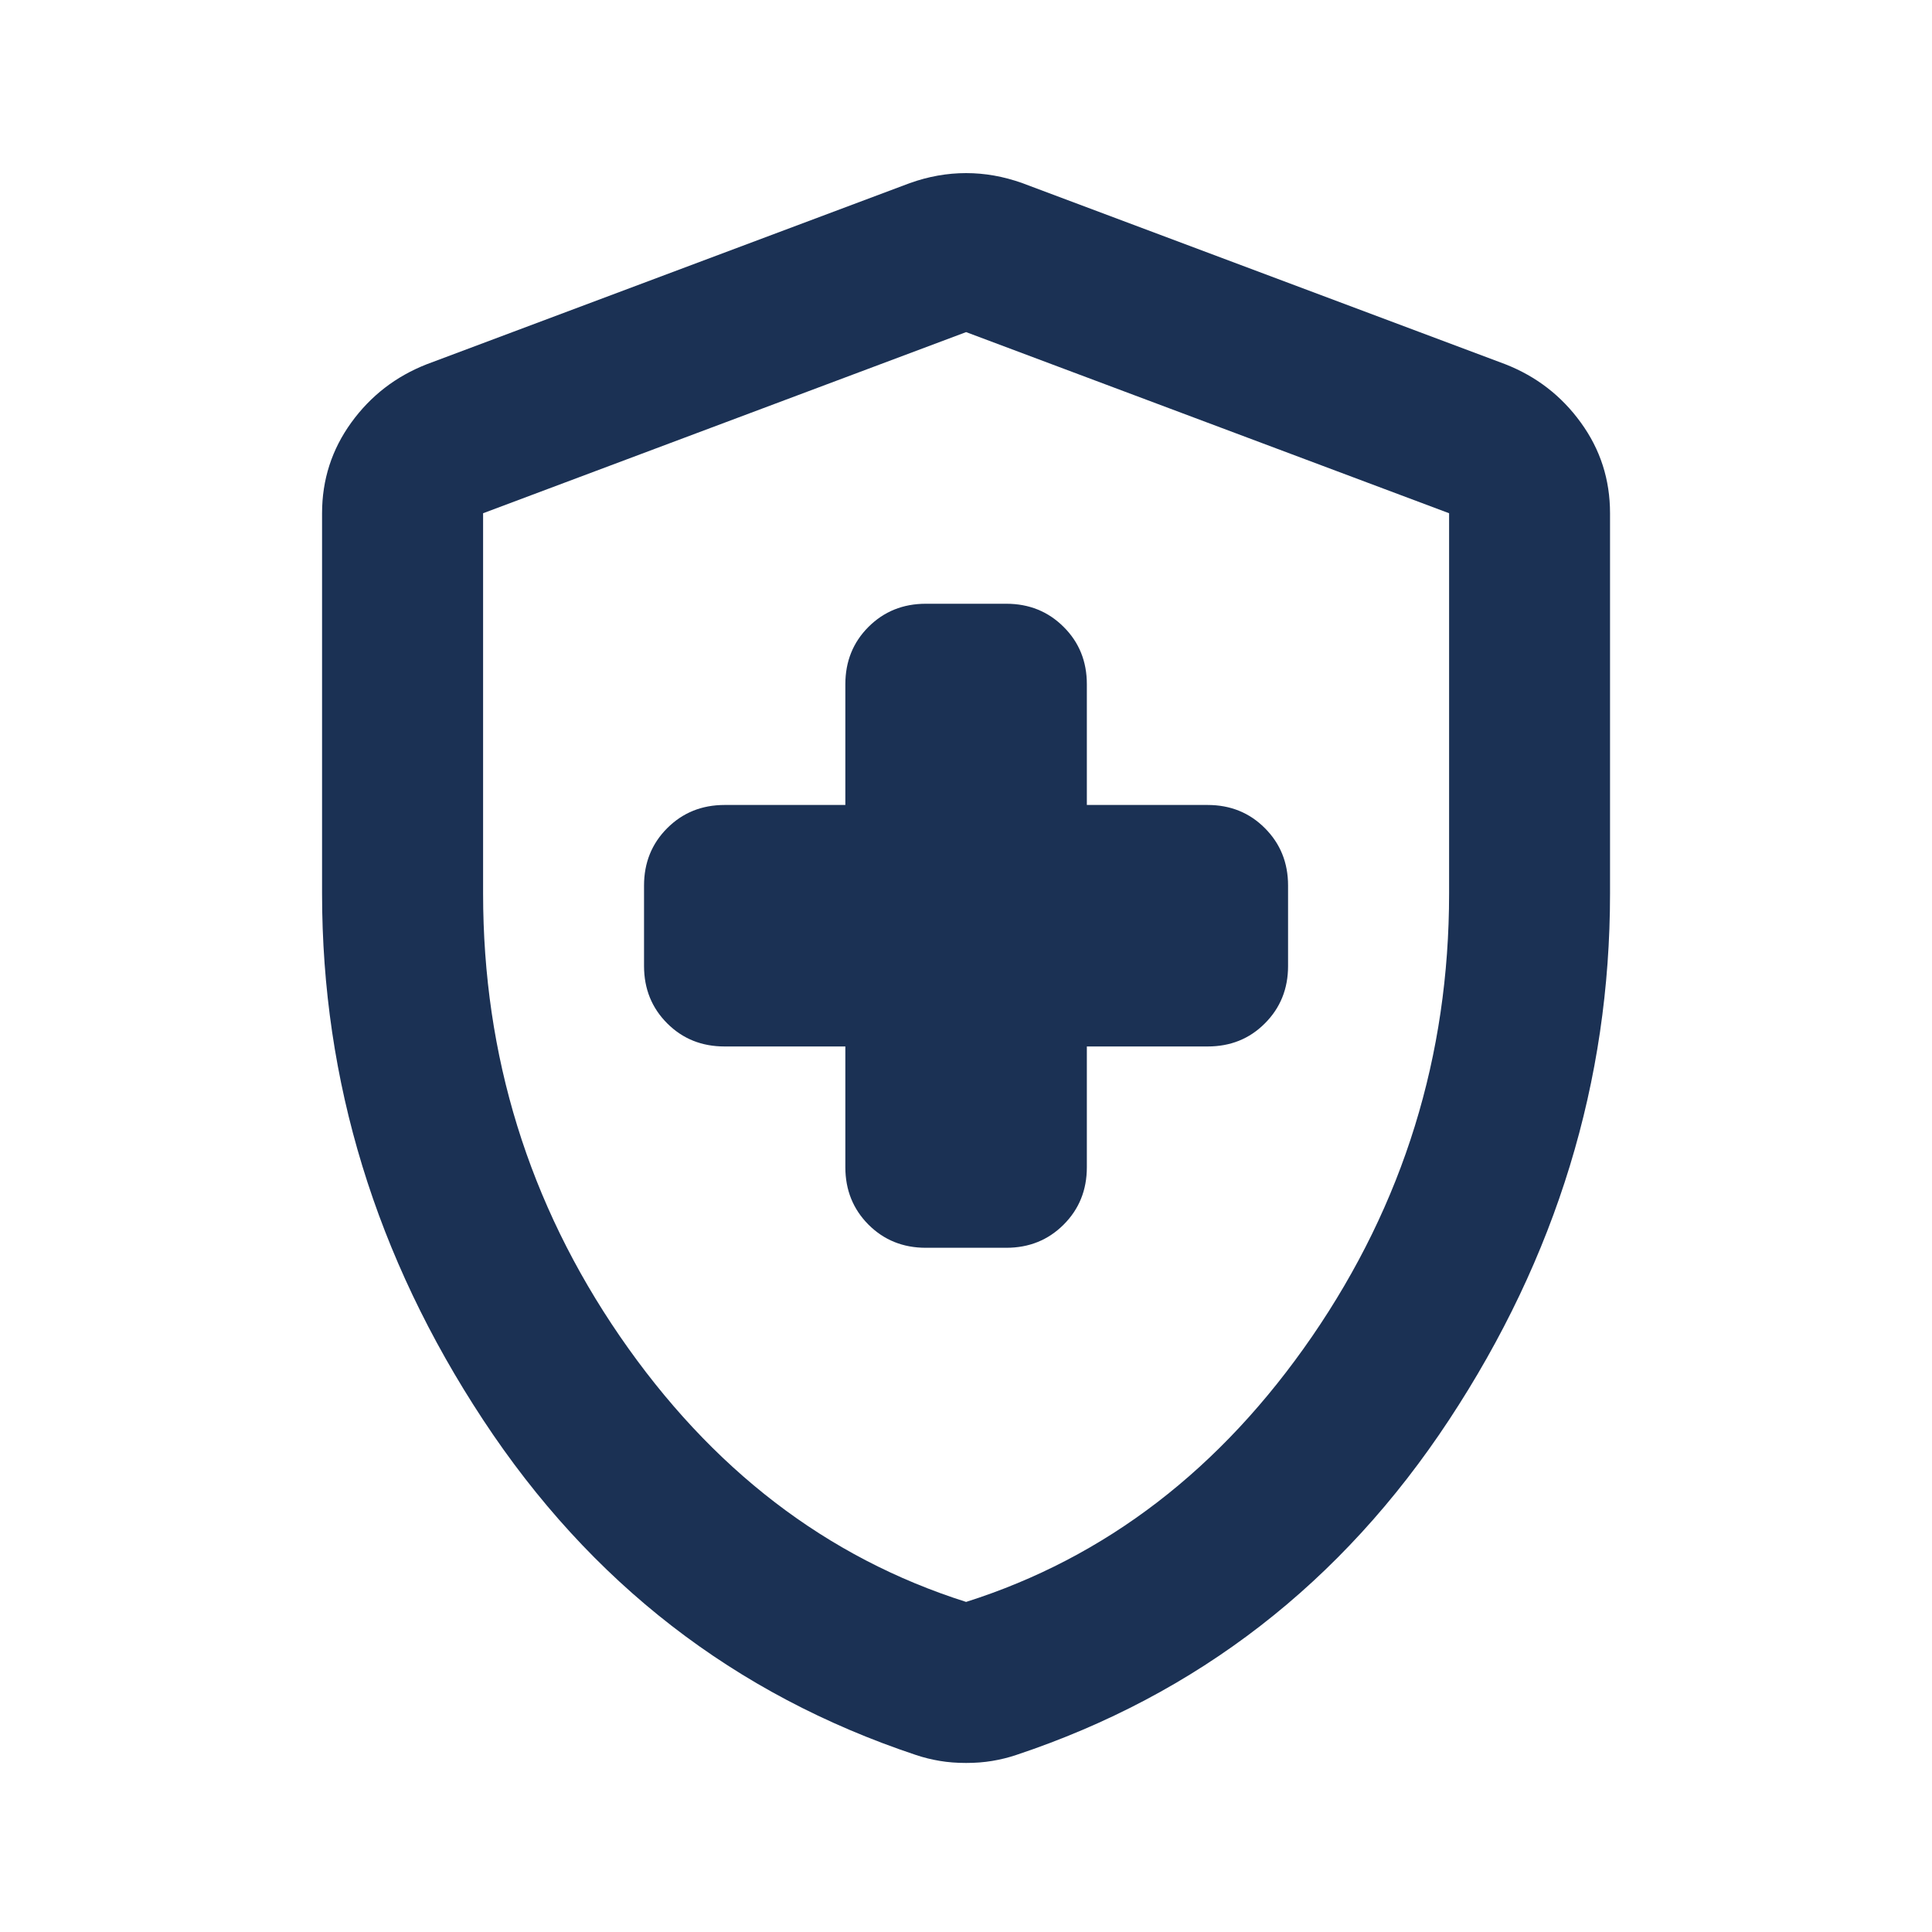
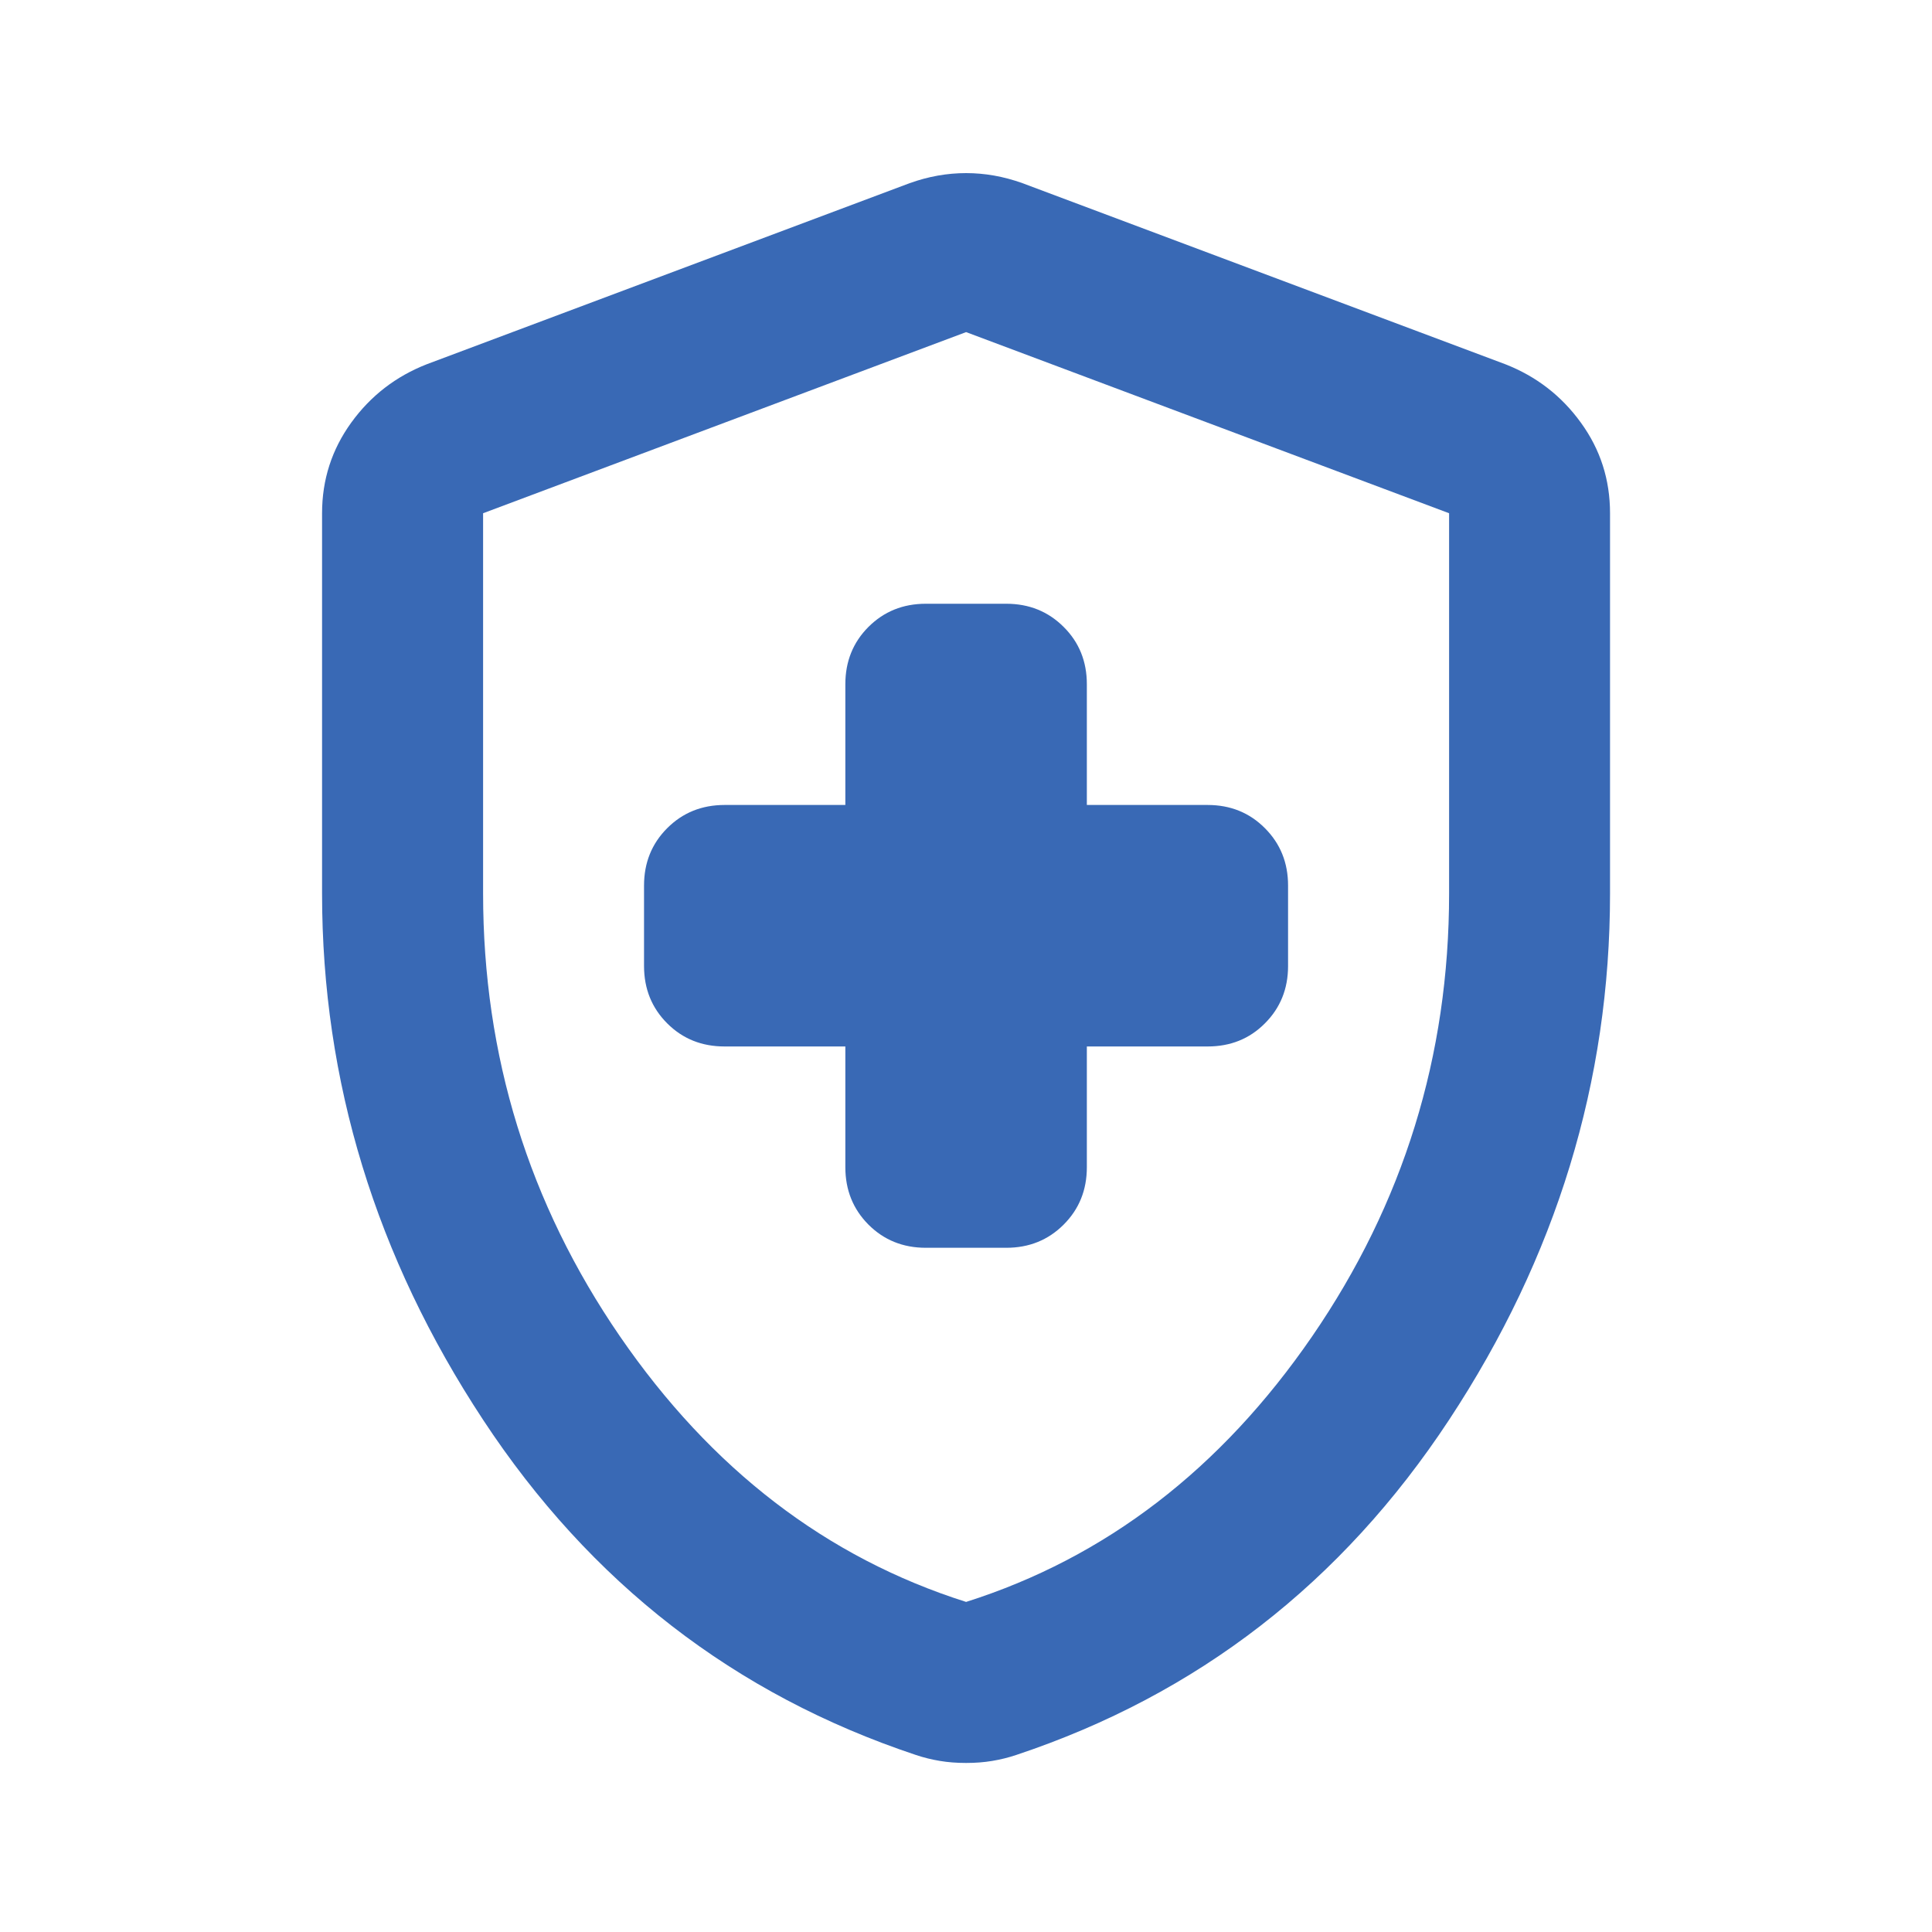
<svg xmlns="http://www.w3.org/2000/svg" width="20" height="20" viewBox="0 0 20 20" fill="none">
  <mask id="mask0_86_2231" style="mask-type:alpha" maskUnits="userSpaceOnUse" x="0" y="0" width="20" height="20">
    <rect width="20" height="20" fill="#D9D9D9" />
  </mask>
  <g mask="url(#mask0_86_2231)">
-     <path d="M8.751 10.833V12.083C8.751 12.319 8.831 12.517 8.99 12.677C9.15 12.837 9.348 12.917 9.584 12.917H10.417C10.653 12.917 10.851 12.837 11.011 12.677C11.171 12.517 11.251 12.319 11.251 12.083V10.833H12.501C12.737 10.833 12.935 10.754 13.094 10.594C13.254 10.434 13.334 10.236 13.334 10V9.167C13.334 8.931 13.254 8.733 13.094 8.573C12.935 8.413 12.737 8.333 12.501 8.333H11.251V7.083C11.251 6.847 11.171 6.649 11.011 6.49C10.851 6.33 10.653 6.25 10.417 6.25H9.584C9.348 6.25 9.15 6.33 8.99 6.49C8.831 6.649 8.751 6.847 8.751 7.083V8.333H7.501C7.265 8.333 7.067 8.413 6.907 8.573C6.747 8.733 6.667 8.931 6.667 9.167V10C6.667 10.236 6.747 10.434 6.907 10.594C7.067 10.754 7.265 10.833 7.501 10.833H8.751ZM10.001 18.25C9.903 18.25 9.813 18.243 9.73 18.229C9.646 18.215 9.563 18.195 9.48 18.167C7.605 17.542 6.112 16.386 5.001 14.698C3.89 13.011 3.334 11.194 3.334 9.25V5.313C3.334 4.965 3.435 4.653 3.636 4.375C3.837 4.097 4.098 3.896 4.417 3.771L9.417 1.896C9.612 1.826 9.806 1.792 10.001 1.792C10.195 1.792 10.389 1.826 10.584 1.896L15.584 3.771C15.903 3.896 16.164 4.097 16.365 4.375C16.567 4.653 16.667 4.965 16.667 5.313V9.25C16.667 11.194 16.112 13.011 15.001 14.698C13.889 16.386 12.396 17.542 10.521 18.167C10.438 18.195 10.355 18.215 10.271 18.229C10.188 18.243 10.098 18.25 10.001 18.25ZM10.001 16.583C11.445 16.125 12.639 15.208 13.584 13.833C14.528 12.458 15.001 10.931 15.001 9.25V5.313L10.001 3.438L5.001 5.313V9.25C5.001 10.931 5.473 12.458 6.417 13.833C7.362 15.208 8.556 16.125 10.001 16.583Z" fill="#1B3154" />
+     <path d="M8.751 10.833V12.083C8.751 12.319 8.831 12.517 8.99 12.677C9.15 12.837 9.348 12.917 9.584 12.917H10.417C10.653 12.917 10.851 12.837 11.011 12.677C11.171 12.517 11.251 12.319 11.251 12.083V10.833H12.501C12.737 10.833 12.935 10.754 13.094 10.594C13.254 10.434 13.334 10.236 13.334 10V9.167C13.334 8.931 13.254 8.733 13.094 8.573C12.935 8.413 12.737 8.333 12.501 8.333H11.251V7.083C11.251 6.847 11.171 6.649 11.011 6.49C10.851 6.33 10.653 6.25 10.417 6.25H9.584C9.348 6.25 9.15 6.33 8.99 6.49C8.831 6.649 8.751 6.847 8.751 7.083V8.333H7.501C7.265 8.333 7.067 8.413 6.907 8.573C6.747 8.733 6.667 8.931 6.667 9.167V10C6.667 10.236 6.747 10.434 6.907 10.594C7.067 10.754 7.265 10.833 7.501 10.833H8.751ZM10.001 18.25C9.903 18.25 9.813 18.243 9.73 18.229C9.646 18.215 9.563 18.195 9.48 18.167C7.605 17.542 6.112 16.386 5.001 14.698C3.89 13.011 3.334 11.194 3.334 9.25V5.313C3.334 4.965 3.435 4.653 3.636 4.375C3.837 4.097 4.098 3.896 4.417 3.771L9.417 1.896C9.612 1.826 9.806 1.792 10.001 1.792C10.195 1.792 10.389 1.826 10.584 1.896L15.584 3.771C15.903 3.896 16.164 4.097 16.365 4.375C16.567 4.653 16.667 4.965 16.667 5.313V9.25C16.667 11.194 16.112 13.011 15.001 14.698C13.889 16.386 12.396 17.542 10.521 18.167C10.438 18.195 10.355 18.215 10.271 18.229C10.188 18.243 10.098 18.25 10.001 18.25ZM10.001 16.583C11.445 16.125 12.639 15.208 13.584 13.833C14.528 12.458 15.001 10.931 15.001 9.25V5.313L10.001 3.438L5.001 5.313V9.25C5.001 10.931 5.473 12.458 6.417 13.833C7.362 15.208 8.556 16.125 10.001 16.583Z" fill="#3969B5" />
  </g>
</svg>
